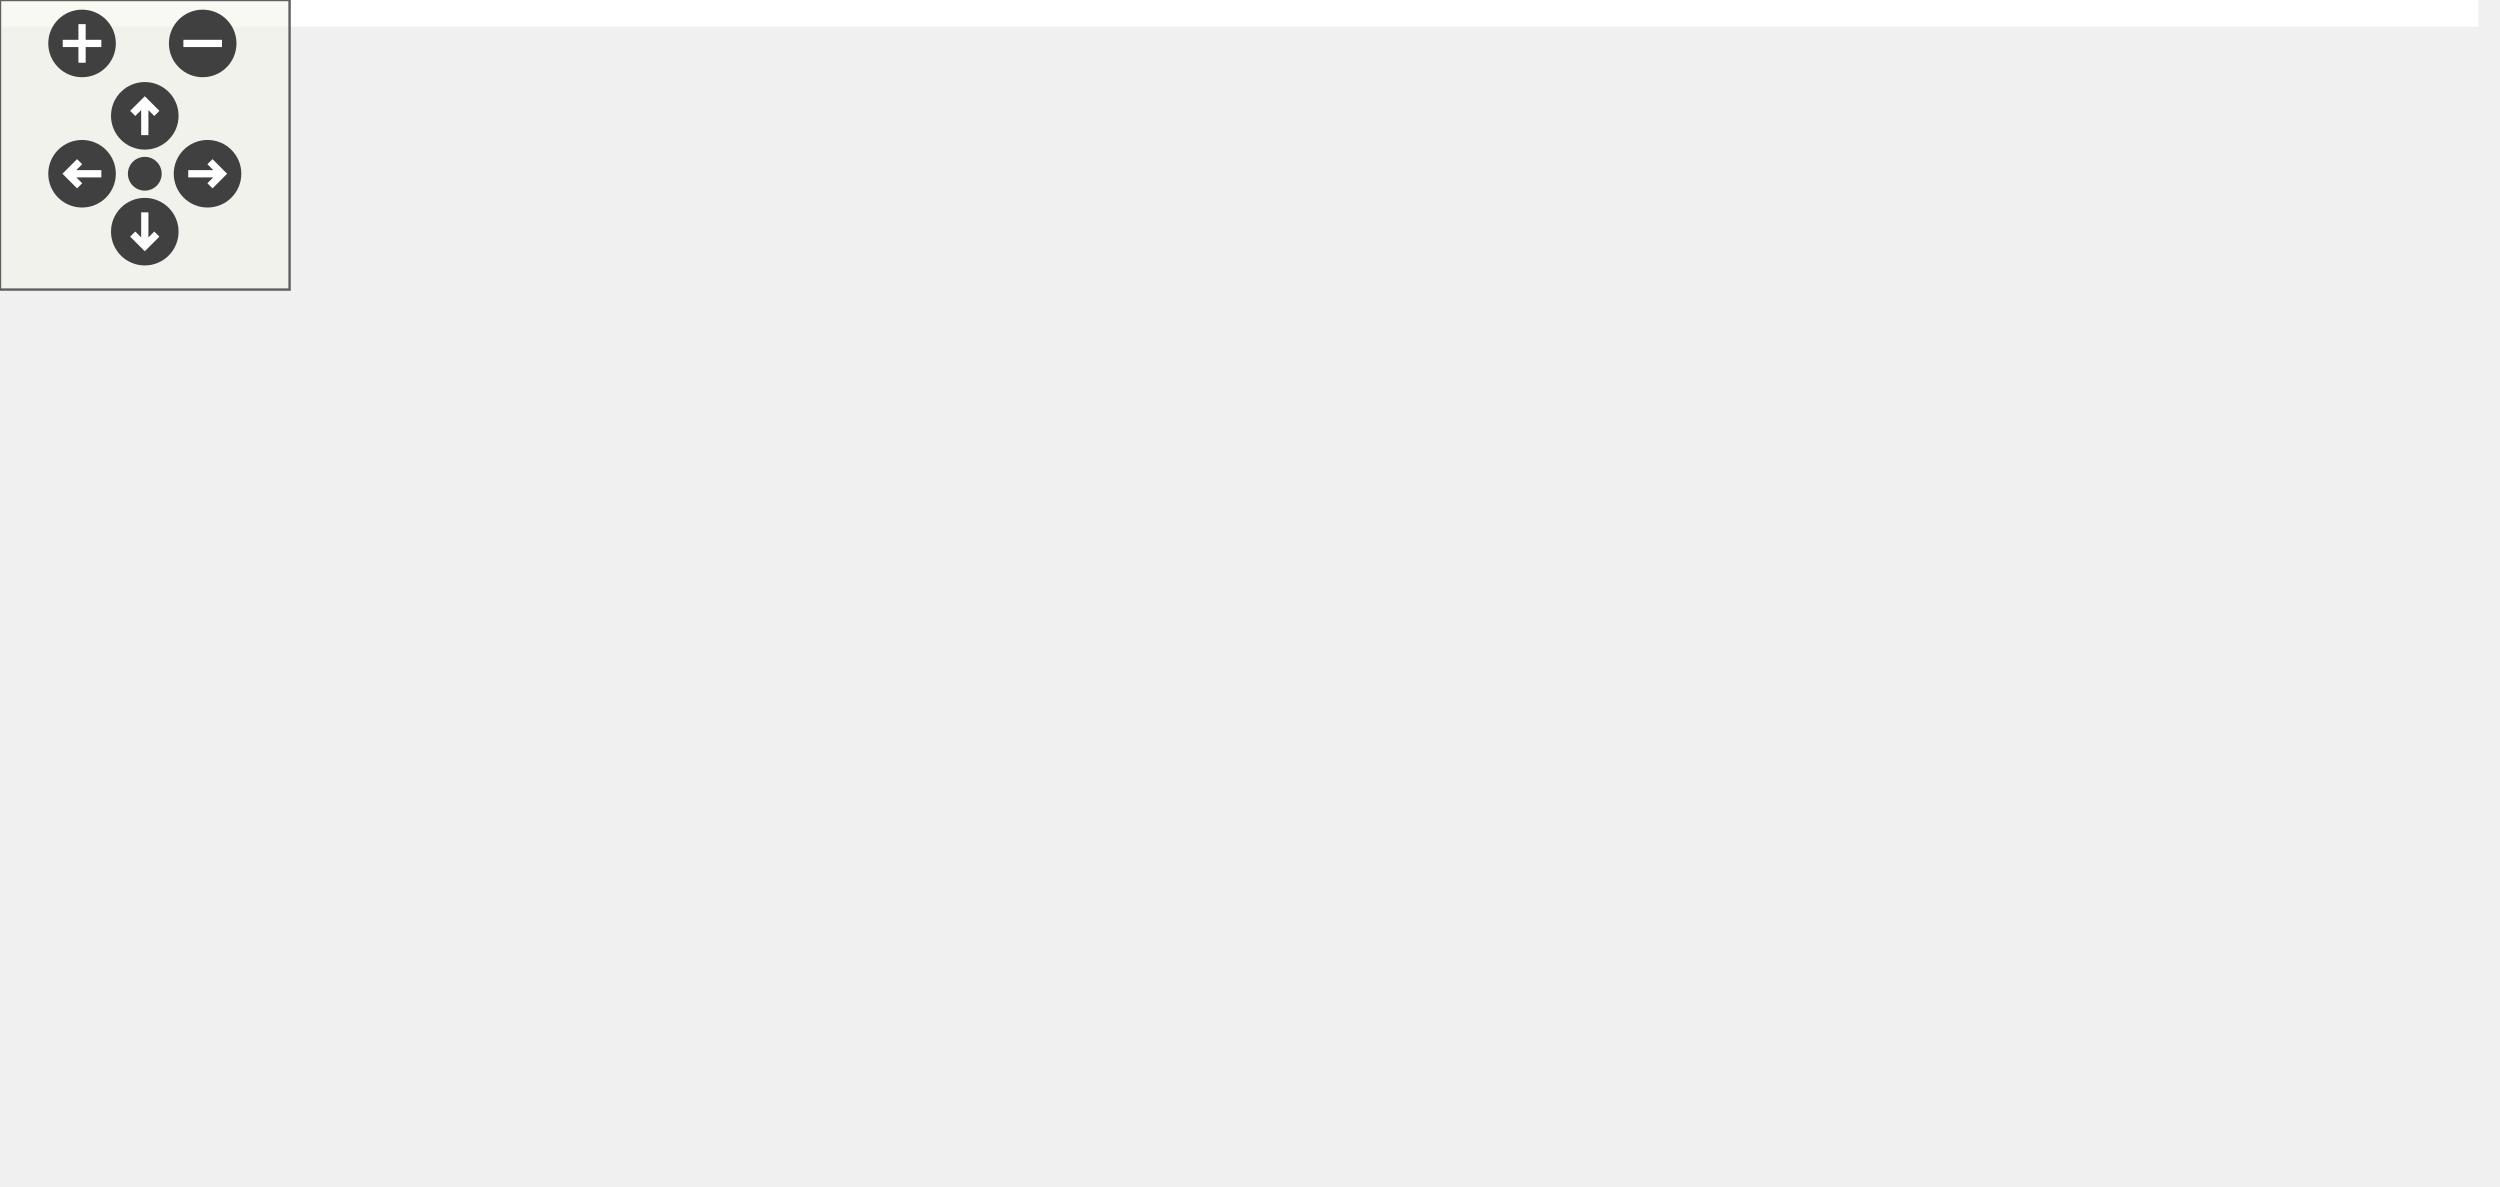
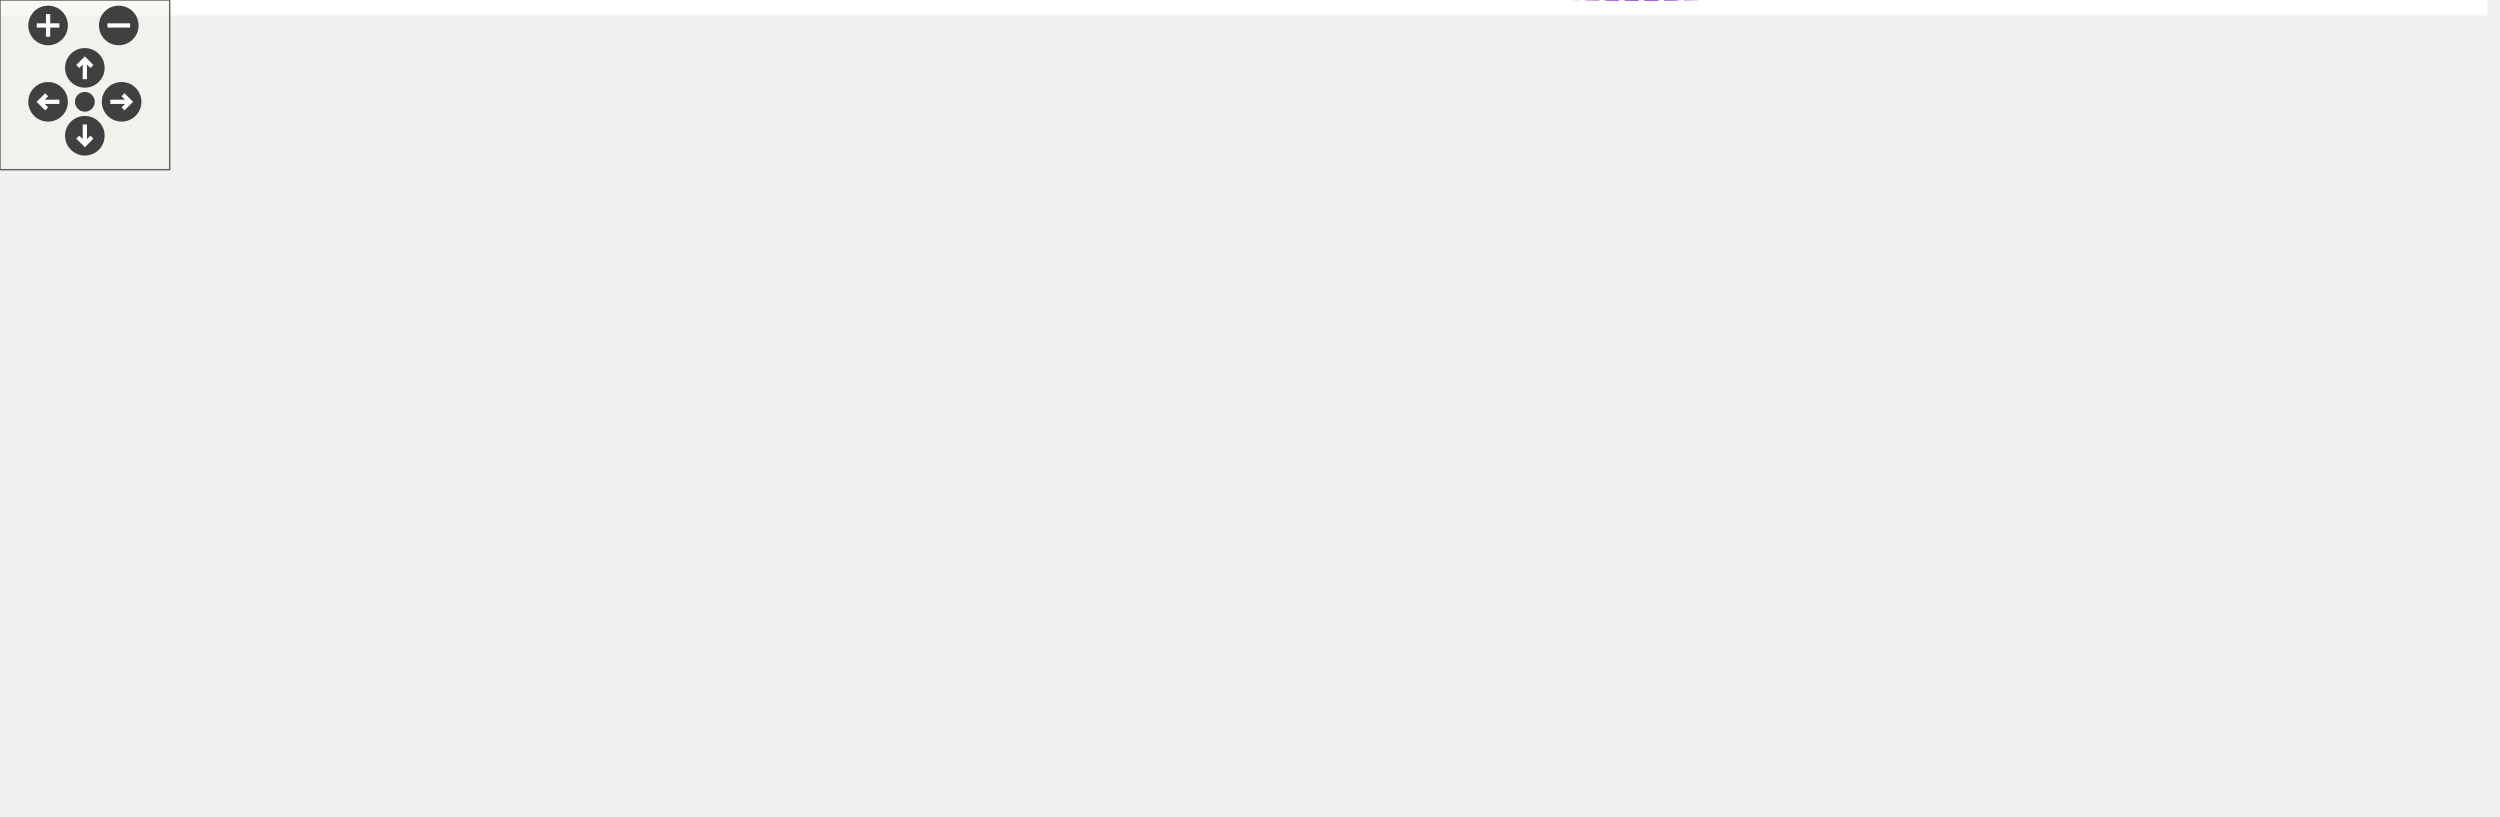
<svg xmlns="http://www.w3.org/2000/svg" xmlns:xlink="http://www.w3.org/1999/xlink" id="main" version="1.1" xml:space="preserve">
  <defs>
    <circle id="rim" cx="0" cy="0" r="7" />
    <circle id="rim2" cx="0" cy="0" r="3.5" />
    <g id="zoomPlus">
      <use xlink:href="#rim" fill="#404040">
        <set attributeName="fill" to="#808080" begin="zoomplus.mouseover" end="zoomplus.mouseout" />
      </use>
      <path d="M-4,0h8M0,-4v8" fill="none" stroke="white" stroke-width="1.5" pointer-events="none" />
    </g>
    <g id="zoomMin">
      <use xlink:href="#rim" fill="#404040">
        <set attributeName="fill" to="#808080" begin="zoomminus.mouseover" end="zoomminus.mouseout" />
      </use>
      <path d="M-4,0h8" fill="none" stroke="white" stroke-width="1.5" pointer-events="none" />
    </g>
    <g id="dirArrow">
      <path fill="none" stroke="white" stroke-width="1.5" d="M0,-3.0v7 M-2.5,-0.5L0,-3.0L2.5,-0.5" />
    </g>
    <g id="resetDef">
      <use xlink:href="#rim2" fill="#404040">
        <set attributeName="fill" to="#808080" begin="reset.mouseover" end="reset.mouseout" />
      </use>
    </g>
  </defs>
  <svg id="graph" class="graph">
    <g id="viewport">
-       <polygon fill="white" stroke="white" points="-4,5 -4,-185 513,-185 513,5 -4,5" />
+       <polygon fill="white" stroke="white" points="-4,5 -4,-228 879,-228 879,5 -4,5" />
      <g id="node1" class="node">
-         <polygon fill="#bfbfbf" stroke="black" points="456,-76.5 456,-95.5 508,-95.5 508,-76.5 456,-76.5" />
-         <text text-anchor="middle" x="482" y="-83.5" font-family="Helvetica,sans-Serif" font-size="10.00">cLottery</text>
+         <polygon fill="#bfbfbf" stroke="black" points="822,-99.5 822,-118.5 874,-118.5 874,-99.5 822,-99.5" />
+         <text text-anchor="middle" x="848" y="-106.5" font-family="Helvetica,sans-Serif" font-size="10.00">cLottery</text>
      </g>
      <g id="node2" class="node">
        <a xlink:href="../../d0/d21/classcScheduler.xhtml" target="_top" xlink:title="Abstract Interface for Schedulers.">
-           <polygon fill="white" stroke="black" points="251.5,-161.5 251.5,-180.5 316.5,-180.5 316.5,-161.5 251.5,-161.5" />
-           <text text-anchor="middle" x="284" y="-168.5" font-family="Helvetica,sans-Serif" font-size="10.00">cScheduler</text>
+           <polygon fill="white" stroke="black" points="611.5,-204.5 611.5,-223.5 676.5,-223.5 676.5,-204.5 611.5,-204.5" />
+           <text text-anchor="middle" x="644" y="-211.5" font-family="Helvetica,sans-Serif" font-size="10.00">cScheduler</text>
        </a>
      </g>
      <g id="edge2" class="edge">
-         <path fill="none" stroke="midnightblue" d="M326.856,-172.6C359.432,-171.952 404.571,-166.748 438,-146 457.6,-133.835 470.896,-109.114 477.063,-95.508" />
-         <polygon fill="midnightblue" stroke="midnightblue" points="326.729,-169.1 316.752,-172.664 326.774,-176.1 326.729,-169.1" />
+         <path fill="none" stroke="midnightblue" d="M686.943,-217.165C721.401,-217.632 769.915,-213.168 804,-189 828.439,-171.671 840.288,-135.997 844.773,-118.755" />
+         <polygon fill="midnightblue" stroke="midnightblue" points="686.826,-213.661 676.732,-216.878 686.63,-220.658 686.826,-213.661" />
      </g>
      <g id="node4" class="node">
        <a xlink:href="../../dd/dc8/structProcessInfo.xhtml" target="_top" xlink:title="Structure for containing process state and data.">
-           <polygon fill="white" stroke="black" points="32.5,-76.5 32.5,-95.5 101.5,-95.5 101.5,-76.5 32.5,-76.5" />
-           <text text-anchor="middle" x="67" y="-83.5" font-family="Helvetica,sans-Serif" font-size="10.00">ProcessInfo</text>
+           <polygon fill="white" stroke="black" points="396.5,-147.5 396.5,-166.5 465.5,-166.5 465.5,-147.5 396.5,-147.5" />
+           <text text-anchor="middle" x="431" y="-154.5" font-family="Helvetica,sans-Serif" font-size="10.00">ProcessInfo</text>
        </a>
      </g>
      <g id="edge4" class="edge">
-         <path fill="none" stroke="#9a32cd" stroke-dasharray="5,2" d="M111.82,-94.784C124.718,-97.11 138.887,-99.411 152,-101 278.188,-116.288 313.215,-125.207 438,-101 444.52,-99.735 451.391,-97.685 457.68,-95.502" />
-         <polygon fill="#9a32cd" stroke="#9a32cd" points="112.263,-91.307 101.793,-92.928 110.988,-98.19 112.263,-91.307" />
-         <text text-anchor="middle" x="284" y="-118" font-family="Helvetica,sans-Serif" font-size="10.00"> runningProc</text>
+         <path fill="none" stroke="#9a32cd" stroke-dasharray="5,2" d="M476.061,-159.902C484.659,-160.36 493.609,-160.76 502,-161 525.99,-161.685 532.011,-161.725 556,-161 666.373,-157.665 701.679,-187.519 804,-146 818.419,-140.149 831.419,-127.426 839.259,-118.543" />
+         <polygon fill="#9a32cd" stroke="#9a32cd" points="475.989,-156.392 465.807,-159.322 475.594,-163.381 475.989,-156.392" />
+         <text text-anchor="middle" x="644" y="-171" font-family="Helvetica,sans-Serif" font-size="10.00"> runningProc</text>
+       </g>
+       <g id="node12" class="node">
+         <polygon fill="white" stroke="#bfbfbf" points="574,-119.5 574,-138.5 714,-138.5 714,-119.5 574,-119.5" />
+         <text text-anchor="middle" x="644" y="-126.5" font-family="Helvetica,sans-Serif" font-size="10.00">std::vector&lt; ProcessInfo * &gt;</text>
+       </g>
+       <g id="edge14" class="edge">
+         <path fill="none" stroke="#9a32cd" stroke-dasharray="5,2" d="M475.883,-151.177C504.166,-147.423 541.546,-142.463 573.781,-138.186" />
+         <polygon fill="#9a32cd" stroke="#9a32cd" points="475.353,-147.716 465.901,-152.501 476.274,-154.655 475.353,-147.716" />
+         <text text-anchor="middle" x="529" y="-150" font-family="Helvetica,sans-Serif" font-size="10.00"> elements</text>
      </g>
      <g id="node6" class="node">
-         <polygon fill="white" stroke="#bfbfbf" points="214,-76.5 214,-95.5 354,-95.5 354,-76.5 214,-76.5" />
-         <text text-anchor="middle" x="284" y="-83.5" font-family="Helvetica,sans-Serif" font-size="10.00">std::queue&lt; ProcessInfo * &gt;</text>
+         <polygon fill="white" stroke="#bfbfbf" points="586.5,-81.5 586.5,-100.5 701.5,-100.5 701.5,-81.5 586.5,-81.5" />
+         <text text-anchor="middle" x="644" y="-88.5" font-family="Helvetica,sans-Serif" font-size="10.00">std::queue&lt; pidType &gt;</text>
+       </g>
+       <g id="edge6" class="edge">
+         <path fill="none" stroke="#9a32cd" stroke-dasharray="5,2" d="M711.995,-87.589C740.55,-87.338 774.108,-88.645 804,-94 810.537,-95.171 817.414,-97.189 823.704,-99.371" />
+         <polygon fill="#9a32cd" stroke="#9a32cd" points="711.662,-84.094 701.717,-87.747 711.77,-91.093 711.662,-84.094" />
+         <text text-anchor="middle" x="768" y="-97" font-family="Helvetica,sans-Serif" font-size="10.00"> traceUnblocked</text>
+       </g>
+       <g id="node8" class="node">
+         <a xlink:href="../../de/dd4/classcIDManager.xhtml" target="_top" xlink:title="A class for managing unique IDs.">
+           <polygon fill="white" stroke="black" points="396,-0.5 396,-19.5 466,-19.5 466,-0.5 396,-0.5" />
+           <text text-anchor="middle" x="431" y="-7.5" font-family="Helvetica,sans-Serif" font-size="10.00">cIDManager</text>
+         </a>
      </g>
      <g id="edge8" class="edge">
-         <path fill="none" stroke="#9a32cd" stroke-dasharray="5,2" d="M111.899,-86C141.155,-86 180.223,-86 213.641,-86" />
-         <polygon fill="#9a32cd" stroke="#9a32cd" points="111.594,-82.5 101.594,-86 111.594,-89.5 111.594,-82.5" />
-         <text text-anchor="middle" x="174" y="-89" font-family="Helvetica,sans-Serif" font-size="10.00"> elements</text>
+         <path fill="none" stroke="#9a32cd" stroke-dasharray="5,2" d="M476.599,-5.006C532.668,0.065 631.562,4.995 714,-12 756.525,-20.767 769.974,-23.029 804,-50 821.482,-63.857 835.25,-86.547 842.148,-99.376" />
+         <polygon fill="#9a32cd" stroke="#9a32cd" points="475.933,-1.553 466.308,-5.982 476.594,-8.522 475.933,-1.553" />
+         <text text-anchor="middle" x="644" y="-26" font-family="Helvetica,sans-Serif" font-size="10.00"> readyID</text>
+         <text text-anchor="middle" x="644" y="-15" font-family="Helvetica,sans-Serif" font-size="10.00">blockedID</text>
      </g>
-       <g id="node13" class="node">
-         <polygon fill="white" stroke="#bfbfbf" points="214,-38.5 214,-57.5 354,-57.5 354,-38.5 214,-38.5" />
-         <text text-anchor="middle" x="284" y="-45.5" font-family="Helvetica,sans-Serif" font-size="10.00">std::vector&lt; ProcessInfo * &gt;</text>
+       <g id="node15" class="node">
+         <a xlink:href="../../db/d63/classcProcessLogger.xhtml" target="_top" xlink:title="Class specifically for logging process state information.">
+           <polygon fill="white" stroke="black" points="600.5,-43.5 600.5,-62.5 687.5,-62.5 687.5,-43.5 600.5,-43.5" />
+           <text text-anchor="middle" x="644" y="-50.5" font-family="Helvetica,sans-Serif" font-size="10.00">cProcessLogger</text>
+         </a>
+       </g>
+       <g id="edge26" class="edge">
+         <path fill="none" stroke="#9a32cd" stroke-dasharray="5,2" d="M476.241,-19.016C512.732,-26.453 564.185,-36.938 600.258,-44.29" />
+         <polygon fill="#9a32cd" stroke="#9a32cd" points="476.868,-15.572 466.37,-17.004 475.47,-22.431 476.868,-15.572" />
+         <text text-anchor="middle" x="529" y="-38" font-family="Helvetica,sans-Serif" font-size="10.00"> lineIDs</text>
+       </g>
+       <g id="node10" class="node">
+         <polygon fill="white" stroke="#bfbfbf" points="164.5,-0.5 164.5,-19.5 297.5,-19.5 297.5,-0.5 164.5,-0.5" />
+         <text text-anchor="middle" x="231" y="-7.5" font-family="Helvetica,sans-Serif" font-size="10.00">std::queue&lt; unsigned int &gt;</text>
+       </g>
+       <g id="edge10" class="edge">
+         <path fill="none" stroke="#9a32cd" stroke-dasharray="5,2" d="M307.825,-10C338.213,-10 371.687,-10 395.901,-10" />
+         <polygon fill="#9a32cd" stroke="#9a32cd" points="307.656,-6.5 297.656,-10 307.656,-13.5 307.656,-6.5" />
+         <text text-anchor="middle" x="338" y="-13" font-family="Helvetica,sans-Serif" font-size="10.00"> freeID</text>
+       </g>
+       <g id="edge12" class="edge">
+         <path fill="none" stroke="#9a32cd" stroke-dasharray="5,2" d="M724.408,-121.138C759.173,-117.696 797.518,-113.899 821.907,-111.484" />
+         <polygon fill="#9a32cd" stroke="#9a32cd" points="723.841,-117.677 714.234,-122.145 724.531,-124.643 723.841,-117.677" />
+         <text text-anchor="middle" x="768" y="-134" font-family="Helvetica,sans-Serif" font-size="10.00"> blockedVector</text>
+         <text text-anchor="middle" x="768" y="-123" font-family="Helvetica,sans-Serif" font-size="10.00">readyVector</text>
      </g>
      <g id="edge16" class="edge">
-         <path fill="none" stroke="#9a32cd" stroke-dasharray="5,2" d="M111.614,-78.187C124.607,-75.866 138.878,-73.323 152,-71 177.125,-66.551 204.967,-61.658 228.499,-57.532" />
-         <polygon fill="#9a32cd" stroke="#9a32cd" points="110.742,-74.787 101.514,-79.992 111.974,-81.678 110.742,-74.787" />
-         <text text-anchor="middle" x="174" y="-74" font-family="Helvetica,sans-Serif" font-size="10.00"> elements</text>
+         <path fill="none" stroke="#9a32cd" stroke-dasharray="5,2" d="M697.652,-51.663C729.633,-52.673 770.595,-57.292 804,-72 818.061,-78.191 830.953,-90.576 838.879,-99.307" />
+         <polygon fill="#9a32cd" stroke="#9a32cd" points="697.676,-48.163 687.606,-51.454 697.53,-55.161 697.676,-48.163" />
+         <text text-anchor="middle" x="768" y="-75" font-family="Helvetica,sans-Serif" font-size="10.00"> procLogger</text>
      </g>
-       <g id="edge6" class="edge">
-         <path fill="none" stroke="#9a32cd" stroke-dasharray="5,2" d="M364.149,-86C396.879,-86 432.523,-86 455.728,-86" />
-         <polygon fill="#9a32cd" stroke="#9a32cd" points="364.102,-82.5 354.102,-86 364.102,-89.5 364.102,-82.5" />
-         <text text-anchor="middle" x="405" y="-89" font-family="Helvetica,sans-Serif" font-size="10.00"> readyQueue</text>
+       <g id="node17" class="node">
+         <polygon fill="white" stroke="#bfbfbf" points="378.5,-42.5 378.5,-61.5 483.5,-61.5 483.5,-42.5 378.5,-42.5" />
+         <text text-anchor="middle" x="431" y="-49.5" font-family="Helvetica,sans-Serif" font-size="10.00">std::vector&lt; string &gt;</text>
      </g>
-       <g id="node9" class="node">
-         <a xlink:href="../../de/dd4/classcIDManager.xhtml" target="_top" xlink:title="A class for managing unique IDs.">
-           <polygon fill="white" stroke="black" points="249,-0.5 249,-19.5 319,-19.5 319,-0.5 249,-0.5" />
-           <text text-anchor="middle" x="284" y="-7.5" font-family="Helvetica,sans-Serif" font-size="10.00">cIDManager</text>
+       <g id="edge18" class="edge">
+         <path fill="none" stroke="#9a32cd" stroke-dasharray="5,2" d="M493.984,-52.294C528.222,-52.456 569.875,-52.653 600.43,-52.798" />
+         <polygon fill="#9a32cd" stroke="#9a32cd" points="493.633,-48.792 483.616,-52.245 493.6,-55.792 493.633,-48.792" />
+         <text text-anchor="middle" x="529" y="-55" font-family="Helvetica,sans-Serif" font-size="10.00"> procNames</text>
+       </g>
+       <g id="node19" class="node">
+         <a xlink:title="STL class.">
+           <polygon fill="white" stroke="#bfbfbf" points="201,-61.5 201,-80.5 261,-80.5 261,-61.5 201,-61.5" />
+           <text text-anchor="middle" x="231" y="-68.5" font-family="Helvetica,sans-Serif" font-size="10.00">std::string</text>
        </a>
      </g>
-       <g id="edge10" class="edge">
-         <path fill="none" stroke="#9a32cd" stroke-dasharray="5,2" d="M329.481,-12.893C361.326,-16.512 404.343,-24.66 438,-43 453.018,-51.183 466.248,-66.229 473.94,-76.175" />
-         <polygon fill="#9a32cd" stroke="#9a32cd" points="329.445,-9.37 319.139,-11.83 328.729,-16.334 329.445,-9.37" />
-         <text text-anchor="middle" x="405" y="-46" font-family="Helvetica,sans-Serif" font-size="10.00"> blockedID</text>
+       <g id="edge24" class="edge">
+         <path fill="none" stroke="#9a32cd" stroke-dasharray="5,2" d="M271.45,-74.4C285.5,-75.457 301.446,-76.481 316,-77 422.691,-80.806 449.857,-78.457 556,-67 570.45,-65.44 586.156,-63.11 600.196,-60.796" />
+         <polygon fill="#9a32cd" stroke="#9a32cd" points="271.371,-70.884 261.129,-73.594 270.825,-77.862 271.371,-70.884" />
+         <text text-anchor="middle" x="431" y="-81" font-family="Helvetica,sans-Serif" font-size="10.00"> nameFile</text>
      </g>
-       <g id="node11" class="node">
-         <polygon fill="white" stroke="#bfbfbf" points="0.5,-0.5 0.5,-19.5 133.5,-19.5 133.5,-0.5 0.5,-0.5" />
-         <text text-anchor="middle" x="67" y="-7.5" font-family="Helvetica,sans-Serif" font-size="10.00">std::queue&lt; unsigned int &gt;</text>
+       <g id="edge20" class="edge">
+         <path fill="none" stroke="#9a32cd" stroke-dasharray="5,2" d="M271.525,-67.207C302.199,-64.264 344.977,-60.159 378.358,-56.956" />
+         <polygon fill="#9a32cd" stroke="#9a32cd" points="270.836,-63.757 261.216,-68.197 271.504,-70.725 270.836,-63.757" />
+         <text text-anchor="middle" x="338" y="-65" font-family="Helvetica,sans-Serif" font-size="10.00"> elements</text>
      </g>
-       <g id="edge12" class="edge">
-         <path fill="none" stroke="#9a32cd" stroke-dasharray="5,2" d="M144.11,-10C179.908,-10 220.795,-10 248.888,-10" />
-         <polygon fill="#9a32cd" stroke="#9a32cd" points="143.675,-6.5 133.675,-10 143.675,-13.5 143.675,-6.5" />
-         <text text-anchor="middle" x="174" y="-13" font-family="Helvetica,sans-Serif" font-size="10.00"> freeID</text>
+       <g id="node21" class="node">
+         <a xlink:title="STL class.">
+           <polygon fill="white" stroke="#bfbfbf" points="0.5,-61.5 0.5,-80.5 125.5,-80.5 125.5,-61.5 0.5,-61.5" />
+           <text text-anchor="middle" x="63" y="-68.5" font-family="Helvetica,sans-Serif" font-size="10.00">std::basic_string&lt; char &gt;</text>
+         </a>
      </g>
-       <g id="edge14" class="edge">
-         <path fill="none" stroke="#9a32cd" stroke-dasharray="5,2" d="M364.174,-57.035C388.079,-60.53 414.271,-65.132 438,-71 443.987,-72.48 450.317,-74.451 456.226,-76.476" />
-         <polygon fill="#9a32cd" stroke="#9a32cd" points="364.475,-53.542 354.082,-55.604 363.492,-60.473 364.475,-53.542" />
-         <text text-anchor="middle" x="405" y="-74" font-family="Helvetica,sans-Serif" font-size="10.00"> blockedVector</text>
+       <g id="edge22" class="edge">
+         <path fill="none" stroke="midnightblue" d="M135.843,-71C158.66,-71 182.622,-71 200.663,-71" />
+         <polygon fill="midnightblue" stroke="midnightblue" points="135.812,-67.5 125.812,-71 135.812,-74.5 135.812,-67.5" />
      </g>
    </g>
  </svg>
  <g id="navigator" transform="translate(0 0)" fill="#404254">
    <rect fill="#f2f5e9" fill-opacity="0.5" stroke="#606060" stroke-width=".5" x="0" y="0" width="60" height="60" />
    <use id="zoomplus" xlink:href="#zoomPlus" x="17" y="9" />
    <use id="zoomminus" xlink:href="#zoomMin" x="42" y="9" />
    <use id="reset" xlink:href="#resetDef" x="30" y="36" />
    <g id="arrowUp" xlink:href="#dirArrow" transform="translate(30 24)">
      <use xlink:href="#rim" fill="#404040">
        <set attributeName="fill" to="#808080" begin="arrowUp.mouseover" end="arrowUp.mouseout" />
      </use>
      <path fill="none" stroke="white" stroke-width="1.5" d="M0,-3.0v7 M-2.5,-0.5L0,-3.0L2.5,-0.5" />
    </g>
    <g id="arrowRight" xlink:href="#dirArrow" transform="rotate(90) translate(36 -43)">
      <use xlink:href="#rim" fill="#404040">
        <set attributeName="fill" to="#808080" begin="arrowRight.mouseover" end="arrowRight.mouseout" />
      </use>
      <path fill="none" stroke="white" stroke-width="1.5" d="M0,-3.0v7 M-2.5,-0.5L0,-3.0L2.5,-0.5" />
    </g>
    <g id="arrowDown" xlink:href="#dirArrow" transform="rotate(180) translate(-30 -48)">
      <use xlink:href="#rim" fill="#404040">
        <set attributeName="fill" to="#808080" begin="arrowDown.mouseover" end="arrowDown.mouseout" />
      </use>
      <path fill="none" stroke="white" stroke-width="1.5" d="M0,-3.0v7 M-2.5,-0.5L0,-3.0L2.5,-0.5" />
    </g>
    <g id="arrowLeft" xlink:href="#dirArrow" transform="rotate(270) translate(-36 17)">
      <use xlink:href="#rim" fill="#404040">
        <set attributeName="fill" to="#808080" begin="arrowLeft.mouseover" end="arrowLeft.mouseout" />
      </use>
      <path fill="none" stroke="white" stroke-width="1.5" d="M0,-3.0v7 M-2.5,-0.5L0,-3.0L2.5,-0.5" />
    </g>
  </g>
</svg>
